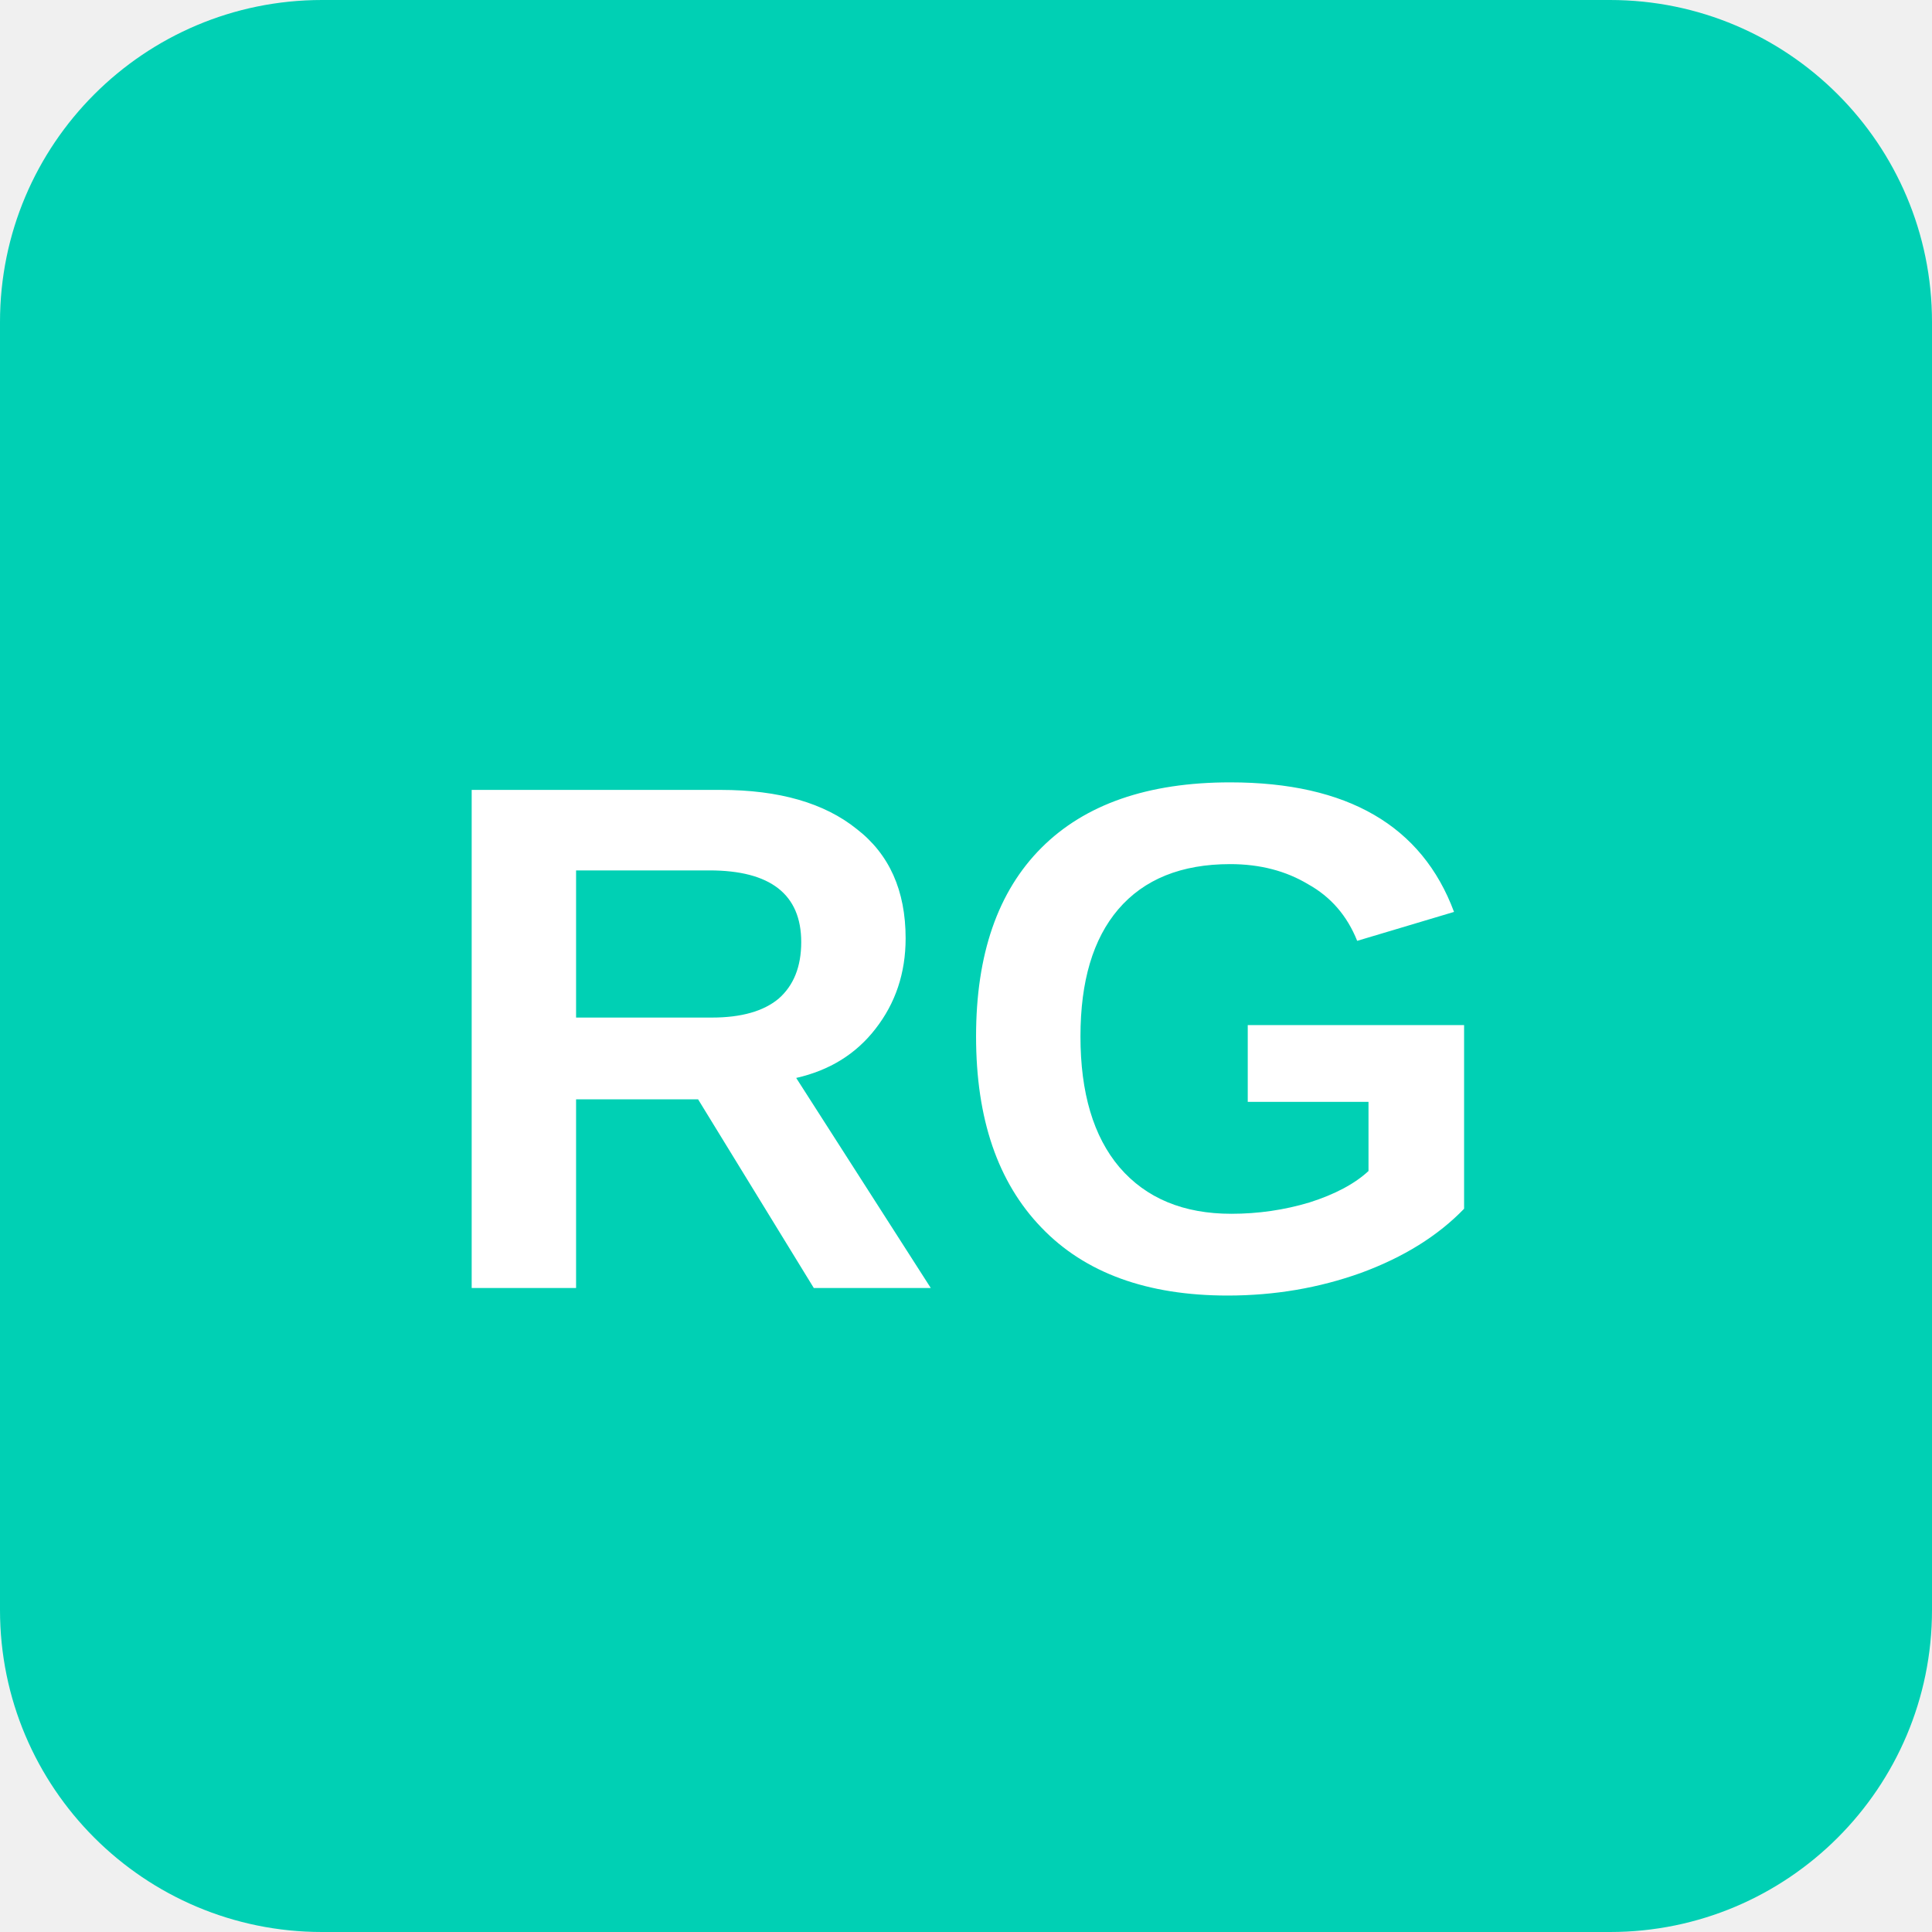
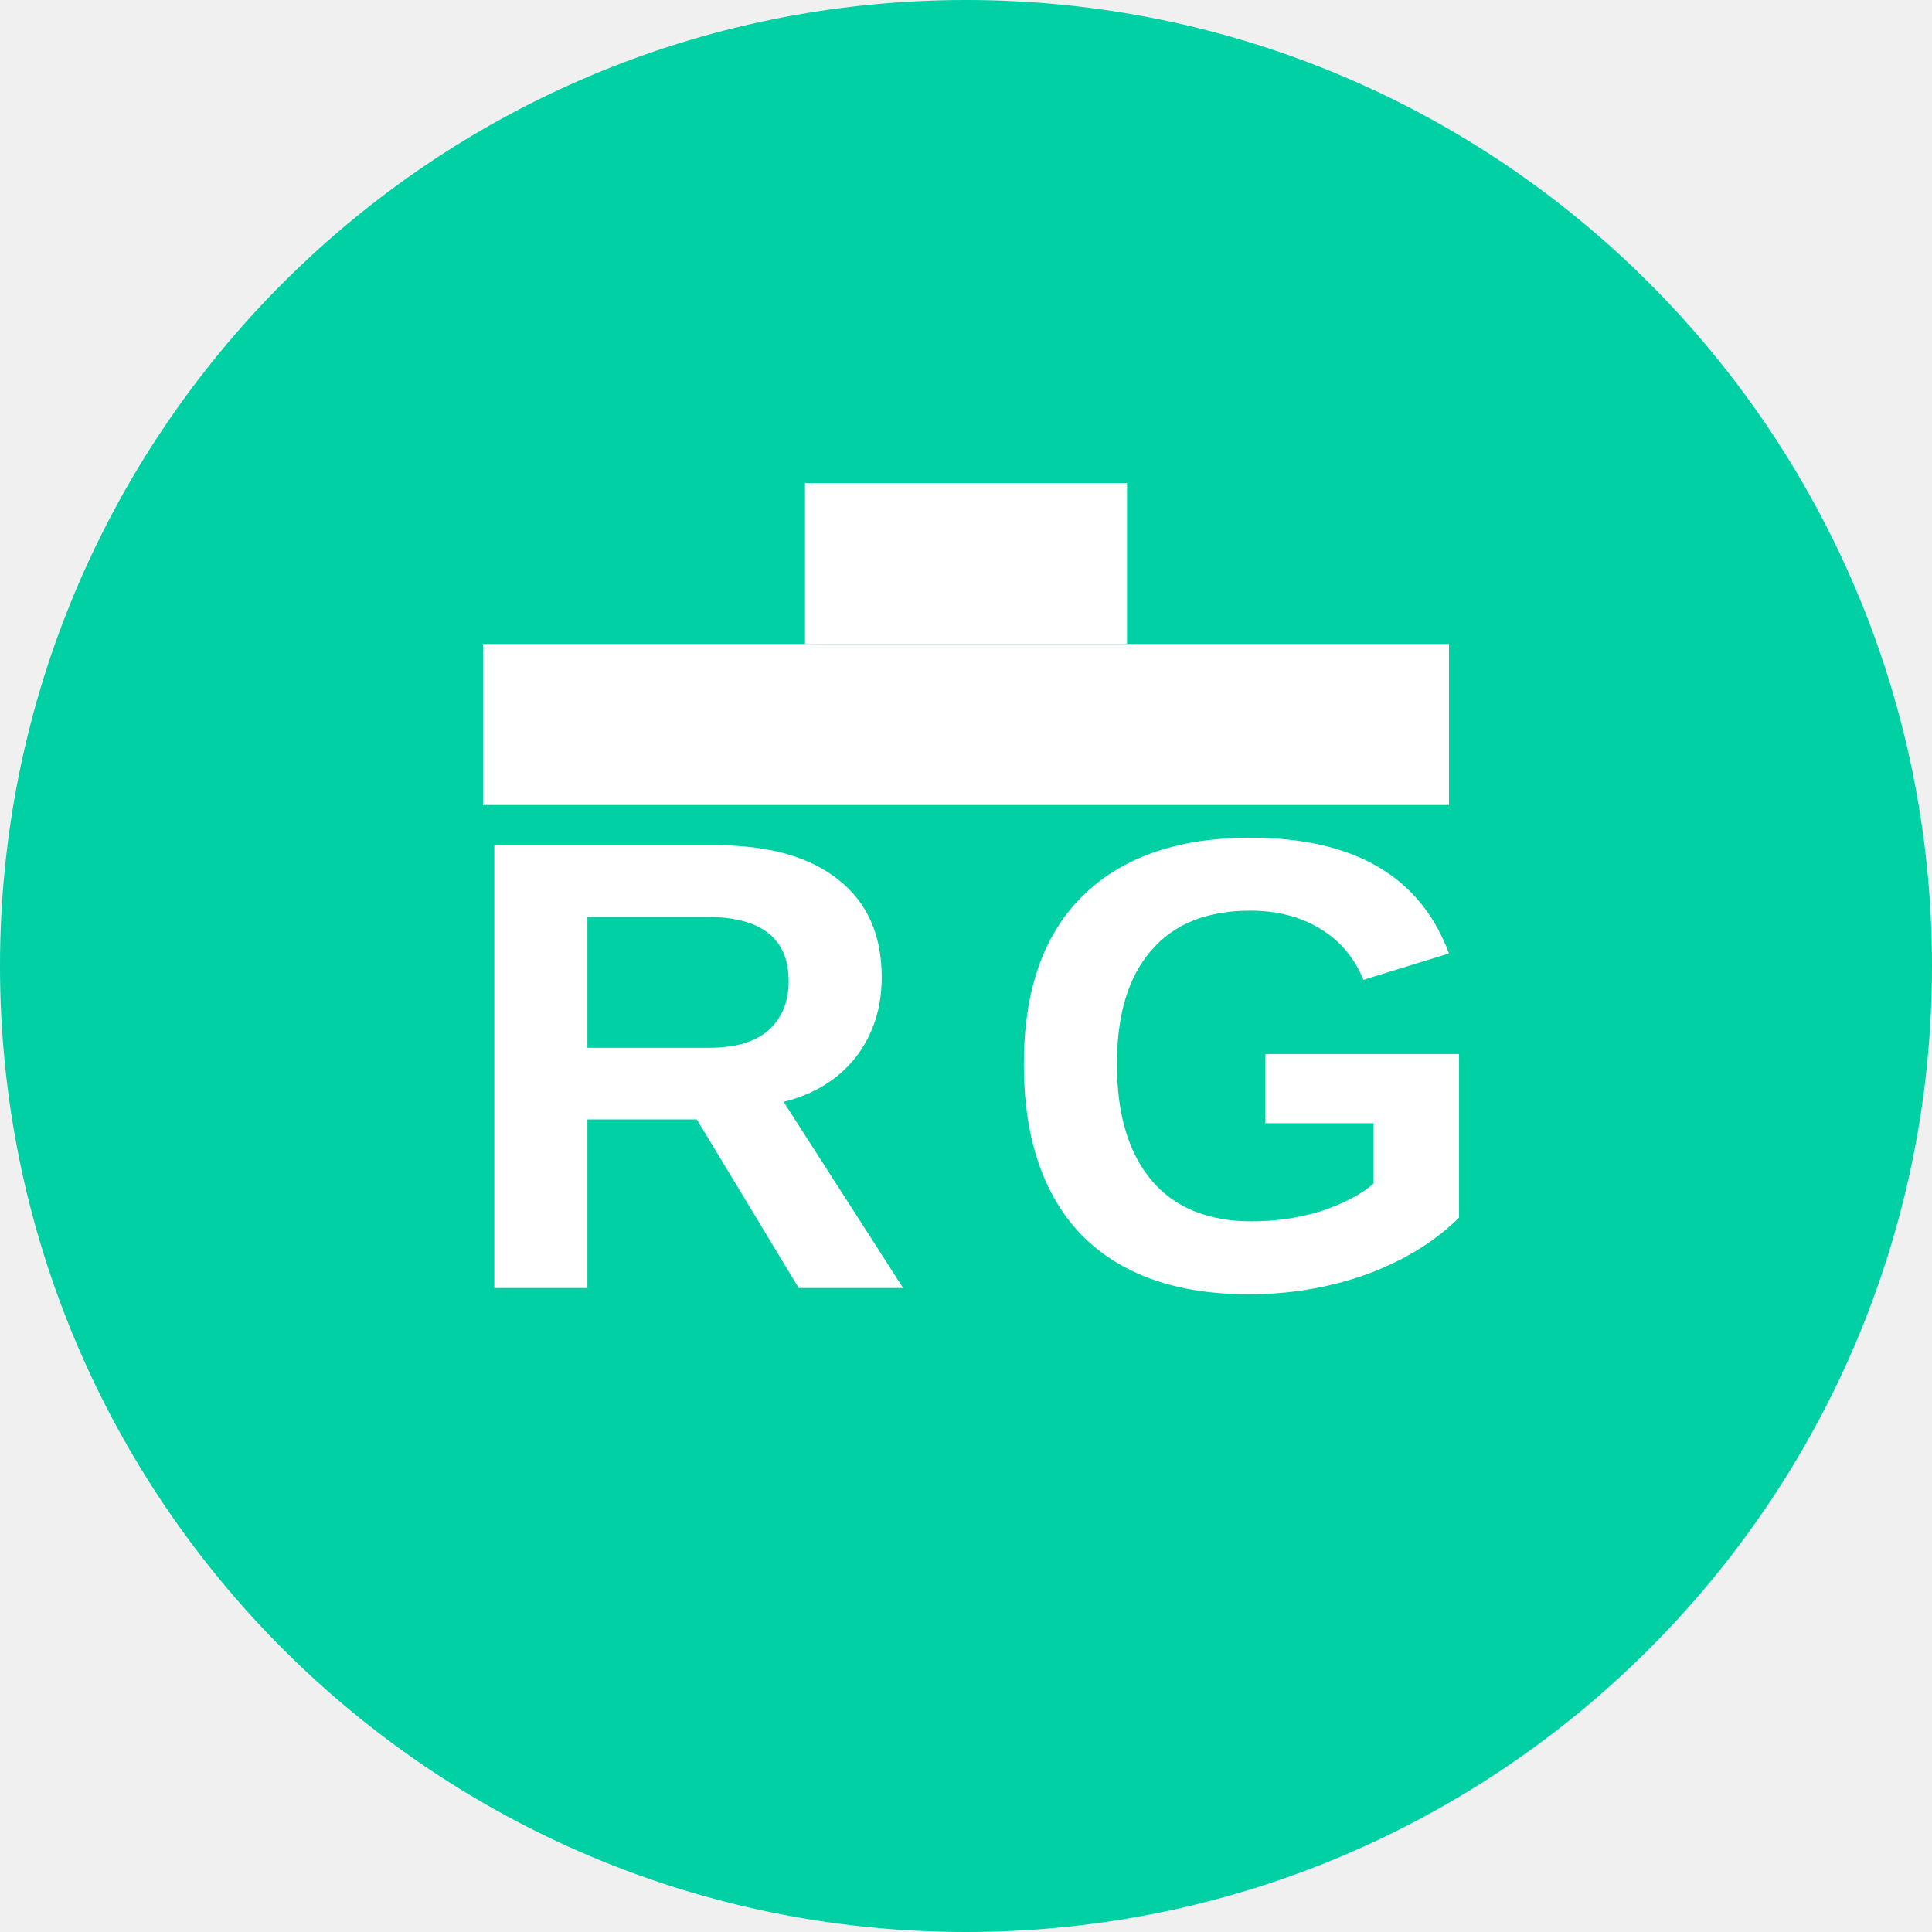
- <svg xmlns="http://www.w3.org/2000/svg" width="24" height="24" viewBox="0 0 24 24">
-   <rect width="24" height="24" rx="4" fill="#00D0B4" />
-   <text x="12" y="16" text-anchor="middle" fill="white" font-family="Arial, sans-serif" font-size="9" font-weight="bold">RG</text>
+ <svg xmlns="http://www.w3.org/2000/svg" viewBox="0 0 24 24" width="24" height="24">
+   <circle cx="12" cy="12" r="12" fill="#00D0A3" />
+   <g fill="white" font-family="Arial, sans-serif" font-weight="bold" font-size="8" text-anchor="middle">
+     <text x="8.5" y="16">R</text>
+     <text x="15.5" y="16">G</text>
+   </g>
+   <path d="M6 8 L18 8 L18 10 L6 10 Z" fill="white" />
+   <path d="M10 6 L14 6 L14 8 L10 8 Z" fill="white" />
</svg>
